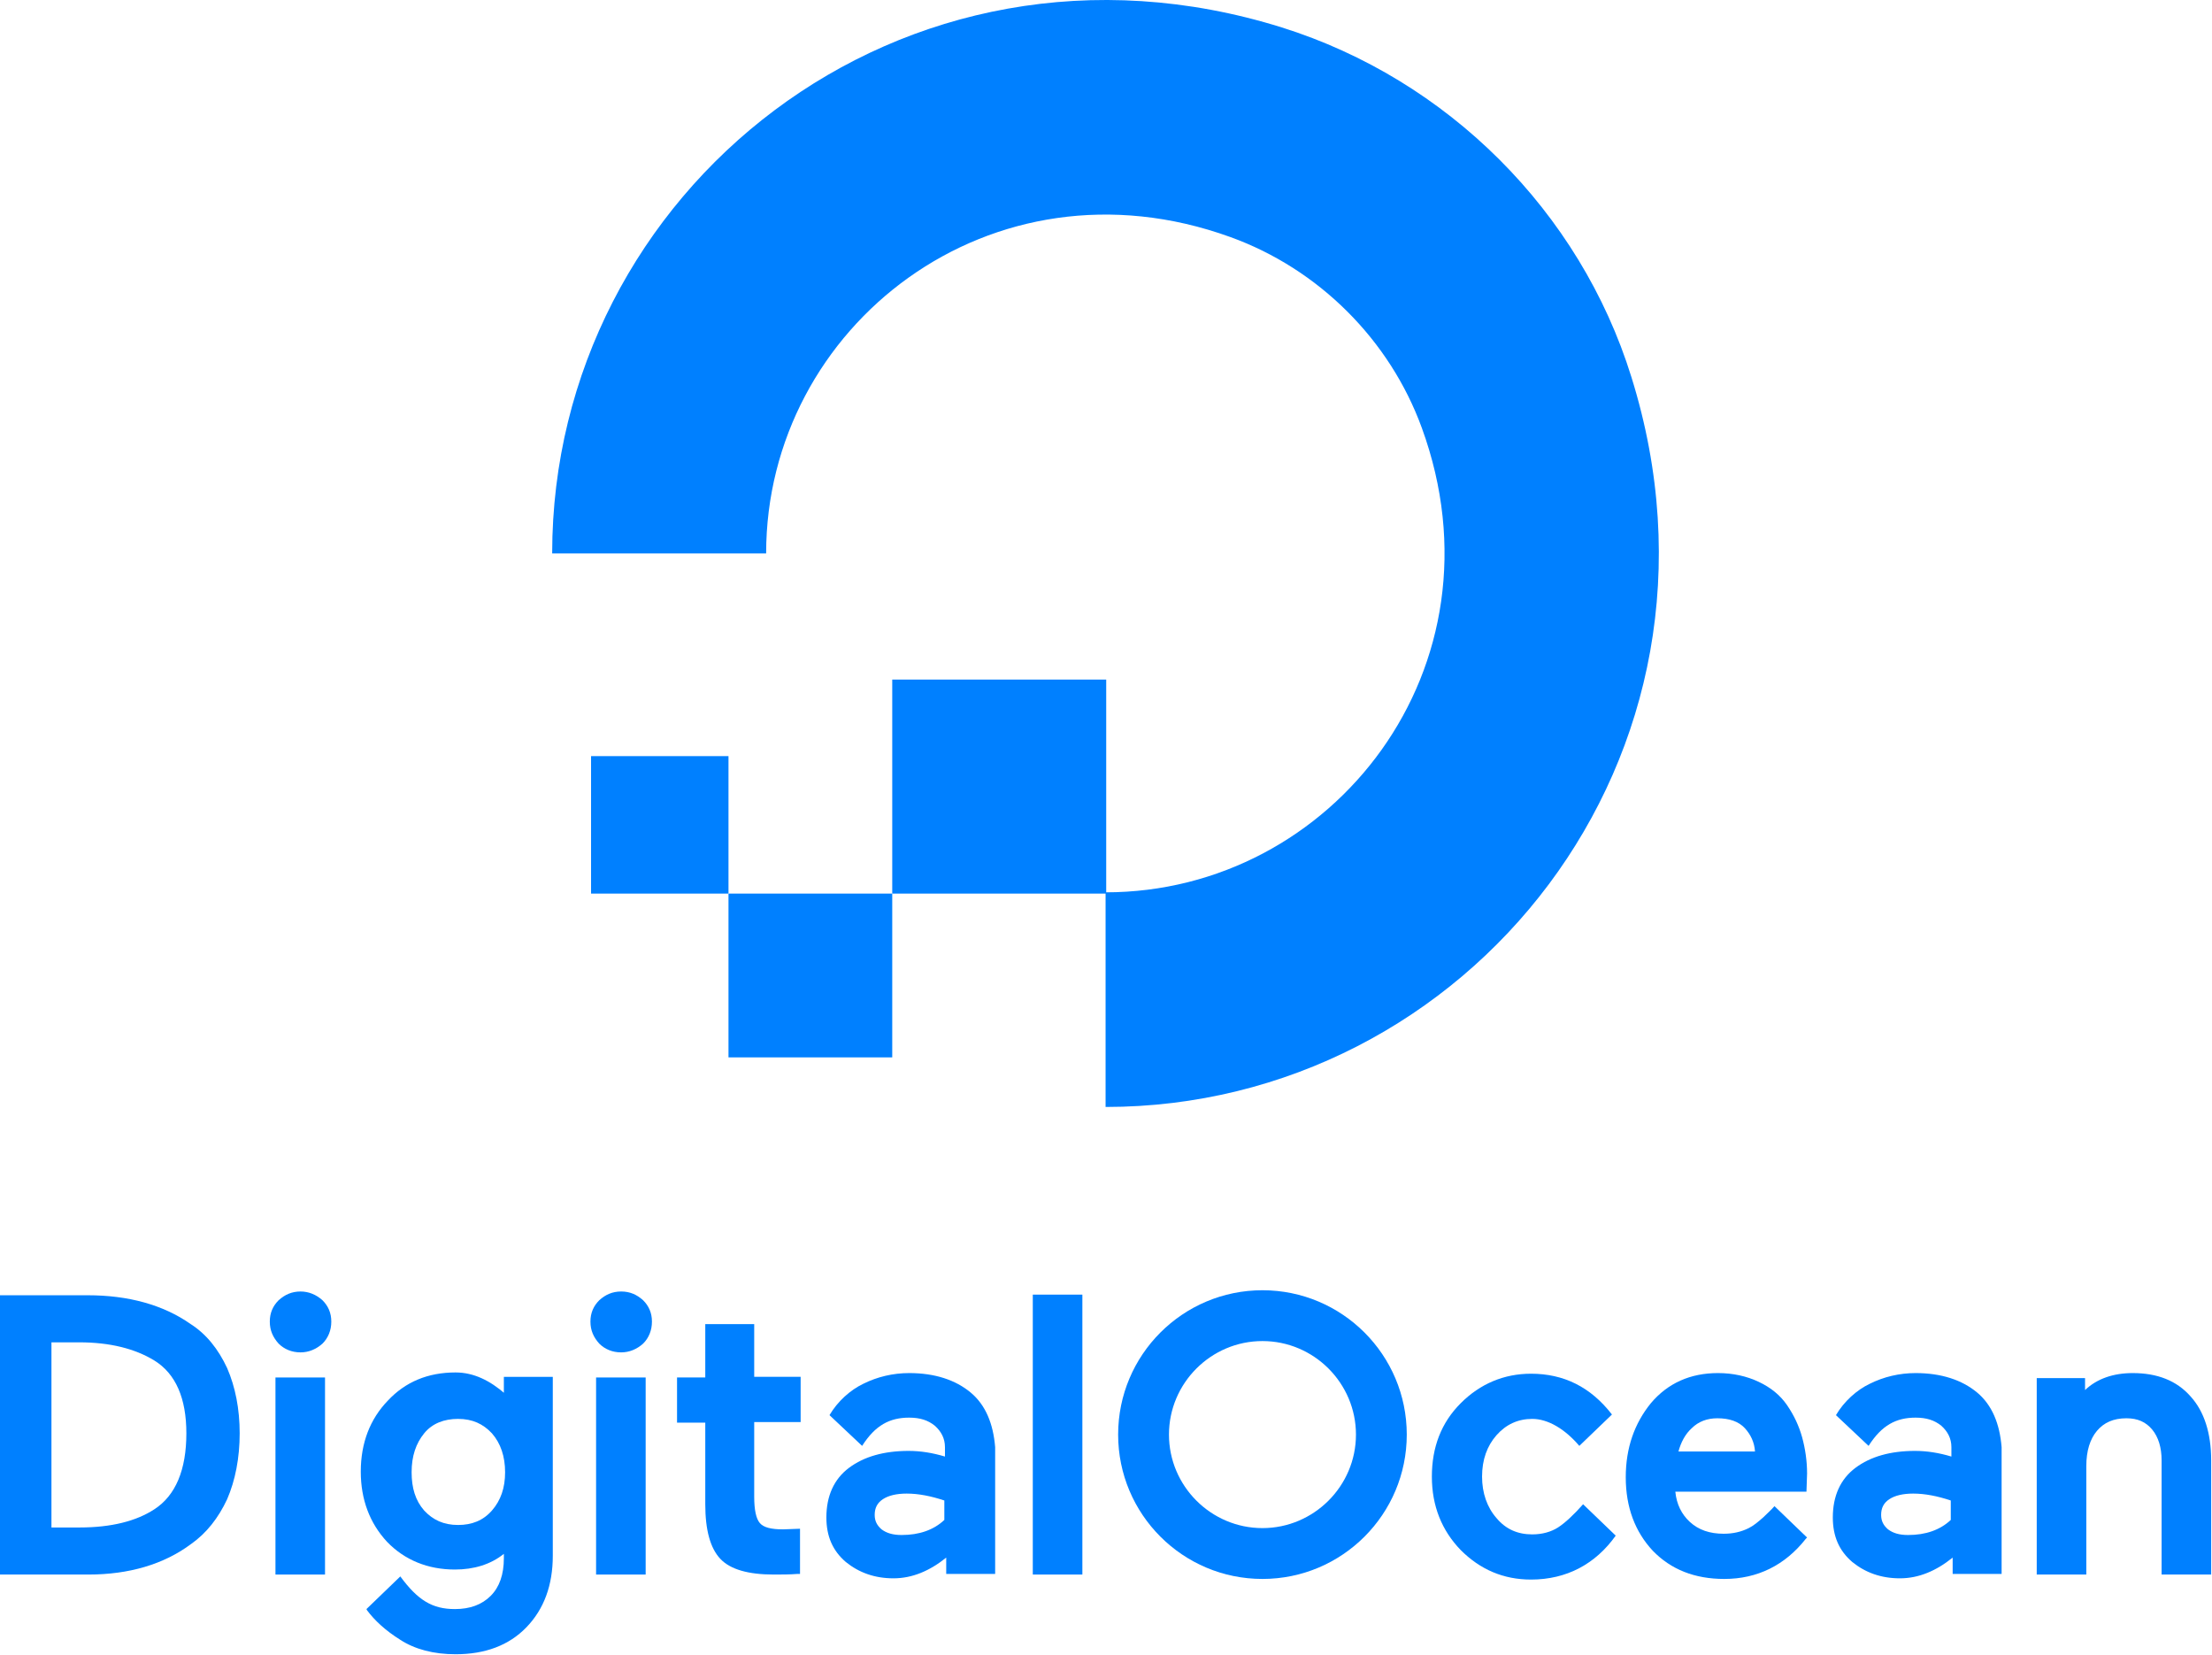
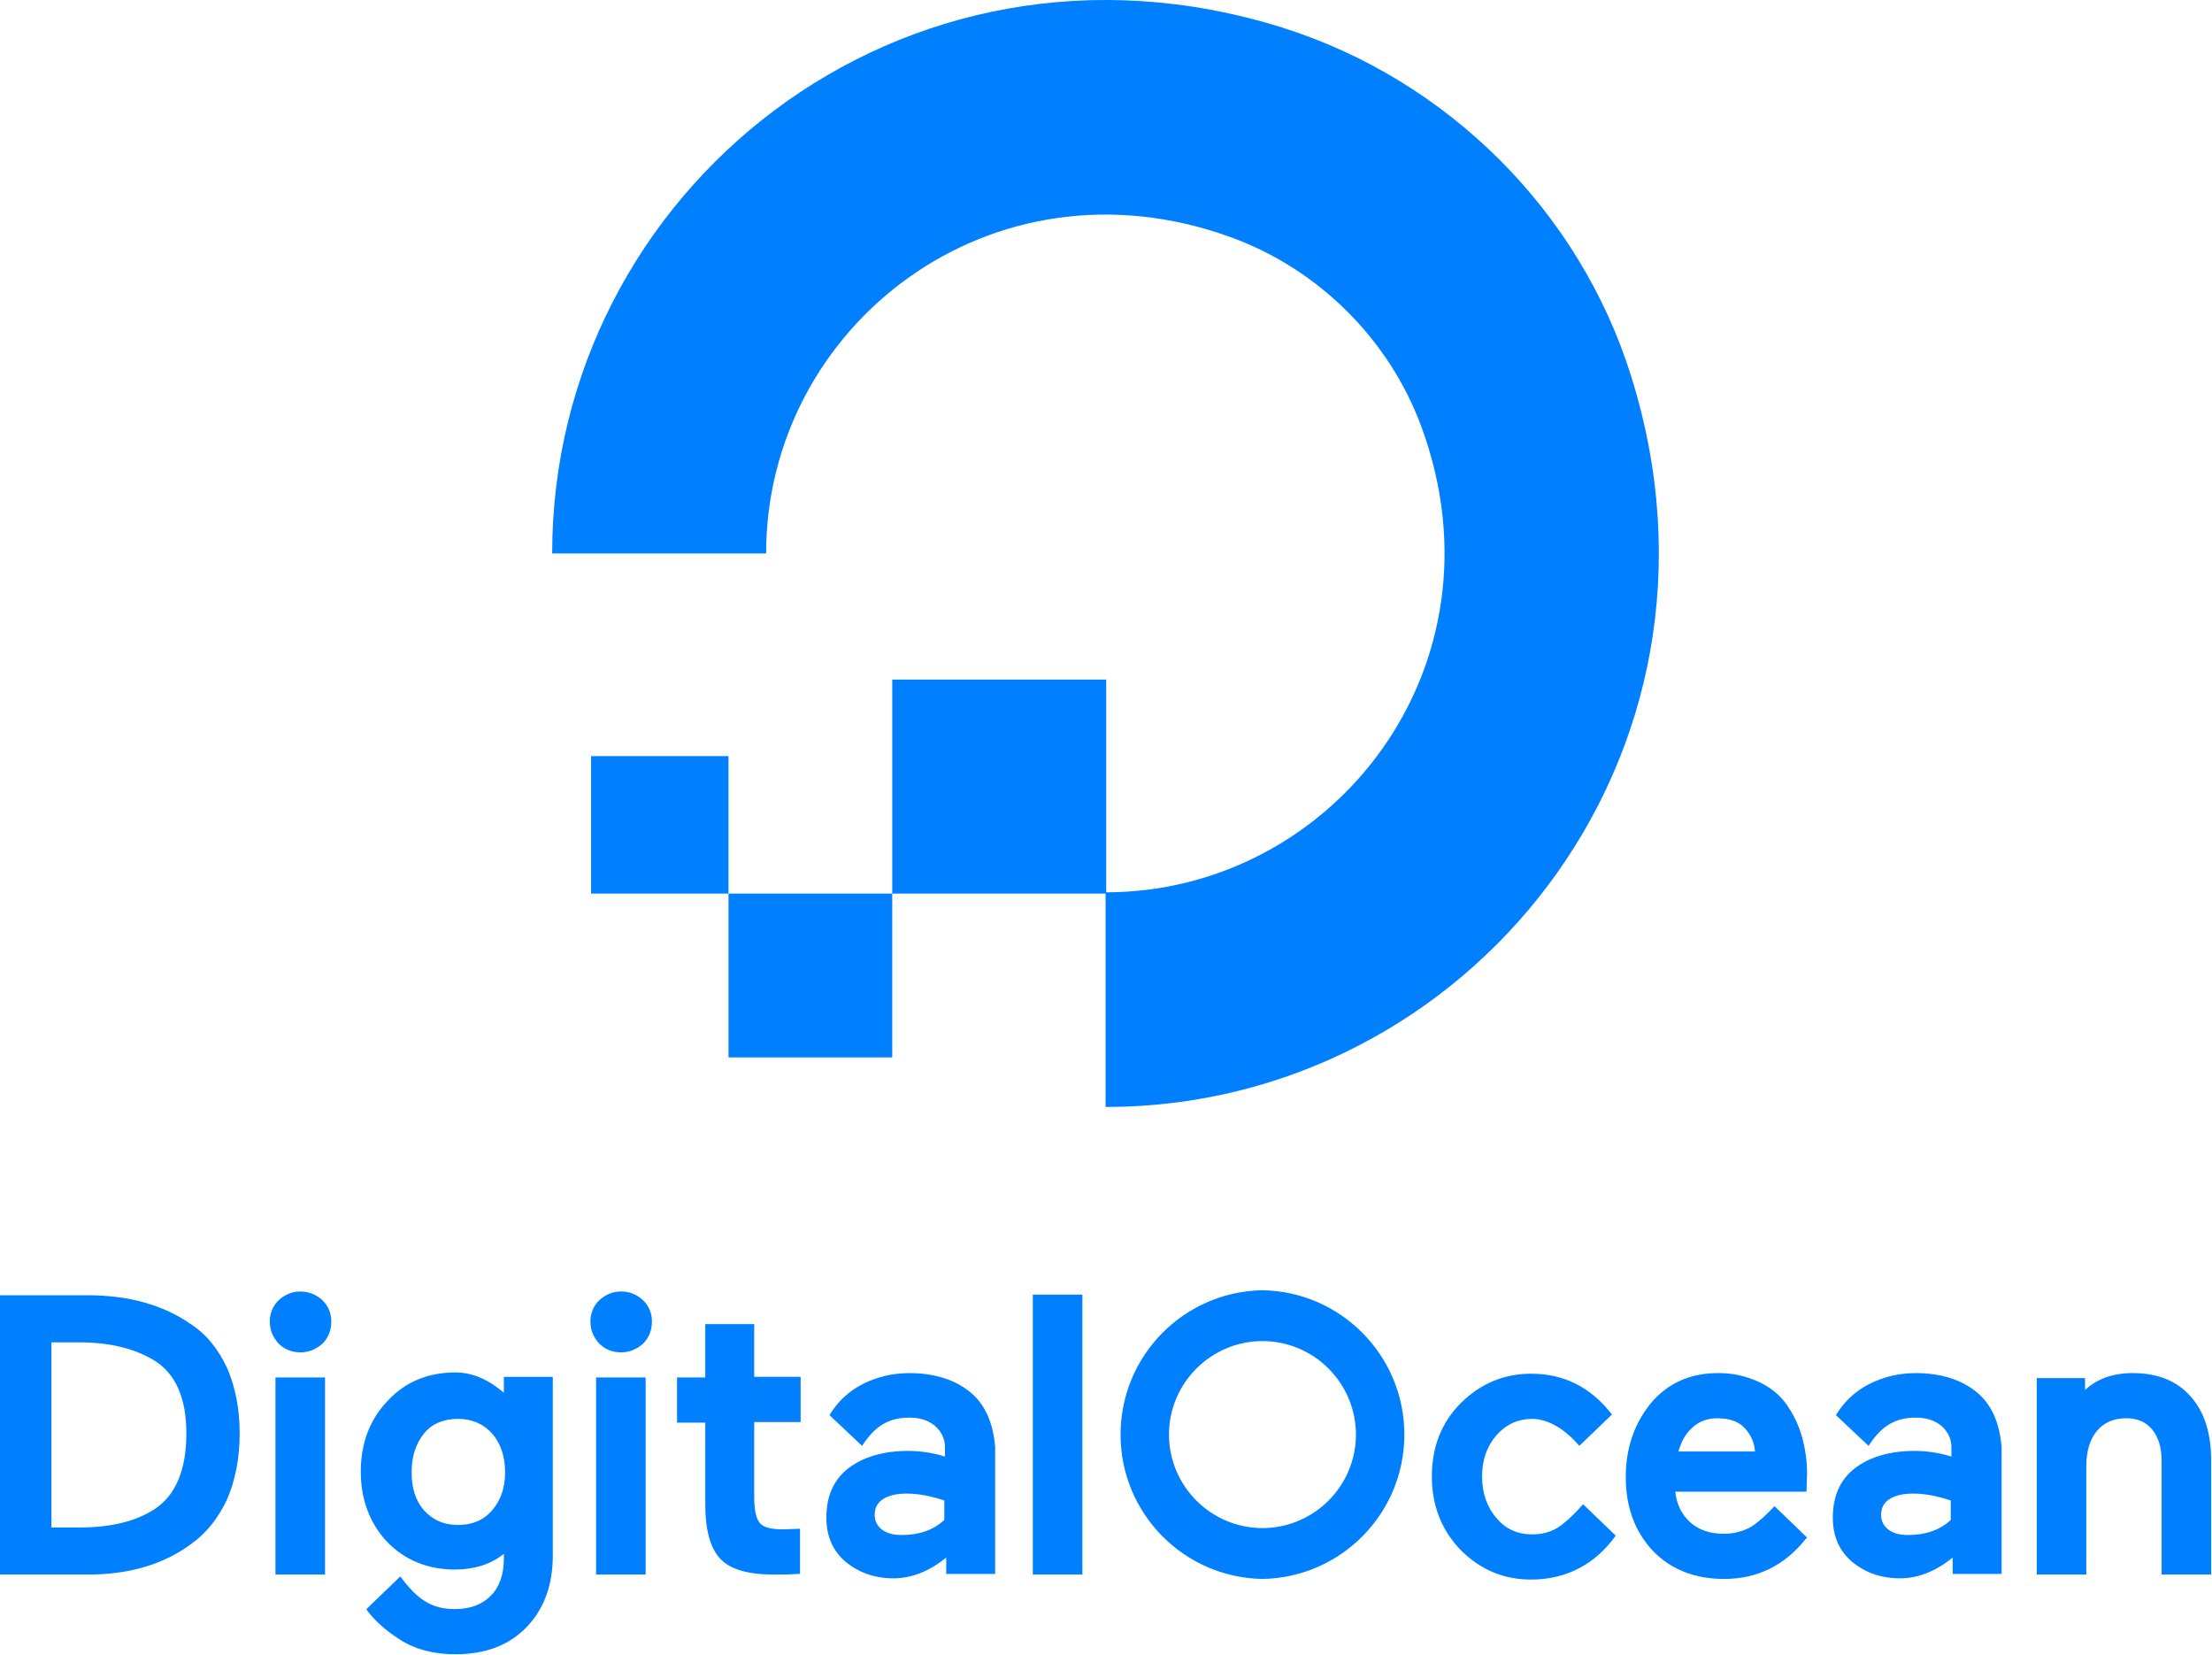
- <svg xmlns="http://www.w3.org/2000/svg" width="107" height="80" viewBox="0 0 107 80" fill="none">
-   <path d="M53.48 53.533V43.153C64.467 43.153 72.996 32.257 68.777 20.692C67.229 16.443 63.8 13.013 59.52 11.465C47.956 7.277 37.06 15.775 37.06 26.763H26.71C26.71 9.25 43.646 -4.409 62.009 1.328C70.022 3.847 76.426 10.221 78.915 18.234C84.651 36.597 70.993 53.533 53.48 53.533Z" fill="#0080FF" />
-   <path fill-rule="evenodd" clip-rule="evenodd" d="M53.51 43.214H43.16V32.864H53.51V43.214Z" fill="#0080FF" />
-   <path fill-rule="evenodd" clip-rule="evenodd" d="M43.16 51.135H35.239V43.214H43.16V51.135Z" fill="#0080FF" />
-   <path fill-rule="evenodd" clip-rule="evenodd" d="M35.239 43.214H28.591V36.566H35.239V43.214Z" fill="#0080FF" />
-   <path d="M9.227 64.035C7.891 63.094 6.192 62.639 4.249 62.639H0V76.145H4.28C6.222 76.145 7.922 75.66 9.257 74.658C9.986 74.142 10.562 73.414 10.987 72.503C11.382 71.593 11.594 70.5 11.594 69.316C11.594 68.132 11.382 67.07 10.987 66.159C10.562 65.249 9.986 64.52 9.227 64.035ZM2.489 64.915H3.824C5.312 64.915 6.526 65.219 7.467 65.795C8.499 66.433 9.015 67.616 9.015 69.316C9.015 71.076 8.499 72.321 7.467 72.989C6.586 73.565 5.372 73.869 3.855 73.869H2.489V64.915Z" fill="#0080FF" />
-   <path d="M14.539 62.457C14.114 62.457 13.78 62.608 13.476 62.882C13.203 63.155 13.051 63.489 13.051 63.913C13.051 64.338 13.203 64.672 13.476 64.976C13.749 65.249 14.114 65.401 14.539 65.401C14.933 65.401 15.297 65.249 15.601 64.976C15.874 64.703 16.026 64.338 16.026 63.913C16.026 63.489 15.874 63.155 15.601 62.882C15.297 62.608 14.933 62.457 14.539 62.457Z" fill="#0080FF" />
-   <path d="M15.722 66.615H13.325V76.145H15.722V66.615Z" fill="#0080FF" />
-   <path d="M24.433 67.404C23.705 66.767 22.916 66.372 22.035 66.372C20.7 66.372 19.607 66.827 18.758 67.738C17.908 68.618 17.452 69.771 17.452 71.168C17.452 72.503 17.877 73.656 18.727 74.567C19.577 75.447 20.7 75.903 22.005 75.903C22.916 75.903 23.735 75.66 24.373 75.144V75.356C24.373 76.145 24.16 76.752 23.735 77.177C23.31 77.602 22.734 77.815 22.005 77.815C20.913 77.815 20.214 77.39 19.364 76.236L17.726 77.815L17.756 77.875C18.12 78.361 18.636 78.847 19.364 79.302C20.063 79.757 20.973 80 22.035 80C23.462 80 24.615 79.575 25.465 78.695C26.315 77.815 26.74 76.661 26.74 75.235V66.585H24.373V67.404H24.433ZM23.796 73.049C23.371 73.535 22.825 73.748 22.157 73.748C21.459 73.748 20.943 73.505 20.518 73.049C20.093 72.564 19.911 71.957 19.911 71.198C19.911 70.409 20.123 69.802 20.518 69.316C20.913 68.831 21.489 68.618 22.157 68.618C22.855 68.618 23.371 68.861 23.796 69.316C24.221 69.802 24.433 70.439 24.433 71.198C24.433 71.957 24.221 72.564 23.796 73.049Z" fill="#0080FF" />
-   <path d="M31.232 66.615H28.834V76.145H31.232V66.615Z" fill="#0080FF" />
-   <path d="M30.048 62.457C29.623 62.457 29.29 62.608 28.986 62.882C28.713 63.155 28.561 63.489 28.561 63.913C28.561 64.338 28.713 64.672 28.986 64.976C29.259 65.249 29.623 65.401 30.048 65.401C30.443 65.401 30.807 65.249 31.111 64.976C31.384 64.703 31.536 64.338 31.536 63.913C31.536 63.489 31.384 63.155 31.111 62.882C30.807 62.608 30.473 62.457 30.048 62.457Z" fill="#0080FF" />
-   <path d="M36.483 64.035H34.116V66.615H32.75V68.8H34.116V72.746C34.116 73.99 34.358 74.871 34.844 75.386C35.33 75.903 36.21 76.145 37.424 76.145C37.819 76.145 38.213 76.145 38.577 76.115H38.699V73.93L37.879 73.96C37.303 73.96 36.938 73.869 36.756 73.656C36.574 73.444 36.483 73.019 36.483 72.382V68.77H38.729V66.584H36.483V64.035Z" fill="#0080FF" />
-   <path d="M52.357 62.608H49.959V76.145H52.357V62.608Z" fill="#0080FF" />
-   <path d="M76.578 72.746C76.153 73.231 75.698 73.656 75.364 73.869C75.03 74.081 74.605 74.203 74.119 74.203C73.421 74.203 72.845 73.96 72.389 73.414C71.934 72.898 71.691 72.2 71.691 71.41C71.691 70.591 71.934 69.923 72.389 69.407C72.845 68.891 73.421 68.618 74.119 68.618C74.878 68.618 75.698 69.104 76.396 69.923L77.974 68.406C76.942 67.07 75.637 66.433 74.059 66.433C72.754 66.433 71.6 66.918 70.659 67.859C69.718 68.8 69.263 69.984 69.263 71.41C69.263 72.837 69.749 74.021 70.659 74.962C71.6 75.902 72.723 76.388 74.059 76.388C75.789 76.388 77.185 75.629 78.156 74.263L76.578 72.746Z" fill="#0080FF" />
-   <path d="M86.442 67.95C86.108 67.465 85.653 67.1 85.076 66.827C84.5 66.554 83.832 66.402 83.103 66.402C81.768 66.402 80.675 66.888 79.856 67.859C79.067 68.831 78.642 70.014 78.642 71.441C78.642 72.898 79.097 74.081 79.947 74.992C80.827 75.903 81.98 76.358 83.407 76.358C85.016 76.358 86.351 75.69 87.353 74.415L87.413 74.355L85.835 72.837C85.683 73.019 85.471 73.201 85.289 73.383C85.046 73.596 84.834 73.778 84.591 73.899C84.226 74.081 83.832 74.172 83.377 74.172C82.709 74.172 82.162 73.99 81.738 73.596C81.343 73.232 81.1 72.746 81.04 72.139H87.383L87.413 71.259C87.413 70.652 87.322 70.045 87.171 69.498C87.019 68.952 86.776 68.436 86.442 67.95ZM81.191 70.196C81.313 69.741 81.525 69.347 81.829 69.073C82.162 68.74 82.587 68.588 83.073 68.588C83.65 68.588 84.105 68.74 84.409 69.073C84.682 69.377 84.864 69.741 84.894 70.196H81.191Z" fill="#0080FF" />
-   <path d="M95.639 67.343C94.91 66.736 93.909 66.402 92.664 66.402C91.875 66.402 91.116 66.585 90.449 66.918C89.811 67.222 89.204 67.768 88.81 68.436L88.84 68.466L90.388 69.923C91.025 68.922 91.723 68.557 92.664 68.557C93.18 68.557 93.575 68.679 93.909 68.952C94.212 69.225 94.394 69.559 94.394 69.984V70.439C93.787 70.257 93.211 70.166 92.634 70.166C91.45 70.166 90.479 70.439 89.751 70.986C89.022 71.532 88.658 72.351 88.658 73.383C88.658 74.294 88.961 74.992 89.599 75.538C90.236 76.054 90.995 76.328 91.906 76.328C92.816 76.328 93.666 75.963 94.455 75.326V76.115H96.823V69.984C96.731 68.861 96.367 67.95 95.639 67.343ZM91.389 72.503C91.663 72.321 92.057 72.23 92.543 72.23C93.12 72.23 93.727 72.351 94.364 72.564V73.505C93.848 73.99 93.15 74.233 92.3 74.233C91.875 74.233 91.572 74.142 91.329 73.96C91.116 73.778 90.995 73.565 90.995 73.262C90.995 72.928 91.116 72.685 91.389 72.503Z" fill="#0080FF" />
-   <path d="M105.958 67.525C105.291 66.767 104.35 66.402 103.166 66.402C102.225 66.402 101.436 66.675 100.859 67.222V66.645H98.522V76.145H100.92V70.894C100.92 70.166 101.102 69.589 101.436 69.195C101.77 68.8 102.225 68.588 102.863 68.588C103.409 68.588 103.803 68.77 104.107 69.134C104.41 69.498 104.562 70.014 104.562 70.621V76.145H106.96V70.621C106.96 69.316 106.626 68.254 105.958 67.525Z" fill="#0080FF" />
-   <path d="M46.954 67.343C46.226 66.736 45.224 66.402 43.98 66.402C43.191 66.402 42.432 66.585 41.764 66.918C41.127 67.222 40.52 67.768 40.125 68.436L40.156 68.466L41.703 69.923C42.341 68.922 43.039 68.557 43.98 68.557C44.496 68.557 44.891 68.679 45.224 68.952C45.528 69.225 45.71 69.559 45.71 69.984V70.439C45.103 70.257 44.526 70.166 43.95 70.166C42.766 70.166 41.795 70.439 41.066 70.986C40.338 71.532 39.974 72.351 39.974 73.383C39.974 74.294 40.277 74.992 40.914 75.538C41.552 76.054 42.311 76.328 43.221 76.328C44.132 76.328 44.981 75.963 45.771 75.326V76.115H48.138V69.984C48.047 68.861 47.683 67.95 46.954 67.343ZM42.705 72.503C42.978 72.321 43.373 72.23 43.858 72.23C44.435 72.23 45.042 72.351 45.68 72.564V73.505C45.164 73.99 44.466 74.233 43.616 74.233C43.191 74.233 42.887 74.142 42.644 73.96C42.432 73.778 42.311 73.565 42.311 73.262C42.311 72.928 42.432 72.685 42.705 72.503Z" fill="#0080FF" />
-   <path d="M61.068 76.358C57.213 76.358 54.087 73.231 54.087 69.377C54.087 65.522 57.213 62.396 61.068 62.396C64.923 62.396 68.049 65.522 68.049 69.377C68.049 73.231 64.923 76.358 61.068 76.358ZM61.068 64.854C58.579 64.854 56.546 66.888 56.546 69.377C56.546 71.866 58.579 73.899 61.068 73.899C63.557 73.899 65.591 71.866 65.591 69.377C65.591 66.888 63.557 64.854 61.068 64.854Z" fill="#0080FF" />
+ <svg xmlns="http://www.w3.org/2000/svg" fill="none" viewBox="0 0 107 80">
+   <defs />
+   <path fill="#0080FF" d="M53.48 53.533v-10.38c10.987 0 19.516-10.896 15.297-22.46-1.548-4.25-4.977-7.68-9.257-9.228-11.564-4.188-22.46 4.31-22.46 15.298H26.71C26.71 9.25 43.646-4.41 62.009 1.328c8.013 2.52 14.417 8.893 16.906 16.906 5.736 18.363-7.922 35.3-25.435 35.3z" />
+   <path fill="#0080FF" fill-rule="evenodd" d="M53.51 43.214H43.16v-10.35h10.35v10.35zM43.16 51.135H35.24v-7.921h7.921v7.921zM35.239 43.214h-6.647v-6.648h6.647v6.648z" clip-rule="evenodd" />
+   <path fill="#0080FF" d="M9.227 64.035c-1.336-.941-3.035-1.396-4.978-1.396H0v13.506h4.28c1.942 0 3.642-.485 4.977-1.487.729-.516 1.306-1.244 1.73-2.155.395-.91.607-2.003.607-3.187 0-1.184-.212-2.246-.607-3.157-.425-.91-1.001-1.639-1.76-2.124zm-6.738.88h1.335c1.488 0 2.702.304 3.643.88 1.032.638 1.548 1.821 1.548 3.521 0 1.76-.516 3.005-1.548 3.673-.88.576-2.095.88-3.612.88H2.489v-8.954zM14.539 62.457c-.425 0-.76.151-1.063.425a1.395 1.395 0 00-.425 1.032c0 .424.152.758.425 1.062.273.273.638.425 1.063.425.394 0 .758-.152 1.062-.425.273-.273.425-.638.425-1.063 0-.424-.152-.758-.425-1.031a1.572 1.572 0 00-1.062-.425zM15.722 66.615h-2.397v9.53h2.397v-9.53zM24.433 67.404c-.728-.637-1.517-1.032-2.398-1.032-1.335 0-2.428.455-3.277 1.366-.85.88-1.306 2.033-1.306 3.43 0 1.335.425 2.488 1.275 3.399.85.88 1.973 1.336 3.278 1.336.91 0 1.73-.243 2.368-.76v.213c0 .79-.213 1.396-.638 1.821-.425.425-1.001.638-1.73.638-1.092 0-1.79-.425-2.64-1.579l-1.64 1.579.03.06c.365.486.881.972 1.61 1.427.698.455 1.608.698 2.67.698 1.427 0 2.58-.425 3.43-1.305.85-.88 1.275-2.034 1.275-3.46v-8.65h-2.367v.819h.06zm-.637 5.645c-.425.486-.971.698-1.64.698-.697 0-1.213-.242-1.638-.698-.425-.485-.607-1.092-.607-1.851 0-.79.212-1.396.607-1.882s.971-.698 1.639-.698c.698 0 1.214.243 1.639.698.425.486.637 1.123.637 1.882 0 .759-.212 1.366-.637 1.851zM31.232 66.615h-2.398v9.53h2.398v-9.53zM30.048 62.457c-.425 0-.758.151-1.062.425a1.395 1.395 0 00-.425 1.032c0 .424.152.758.425 1.062.273.273.637.425 1.062.425.395 0 .76-.152 1.063-.425.273-.273.425-.638.425-1.063 0-.424-.152-.758-.425-1.031-.304-.274-.638-.425-1.063-.425zM36.483 64.035h-2.367v2.58H32.75V68.8h1.366v3.946c0 1.244.242 2.125.728 2.64.486.517 1.366.76 2.58.76.395 0 .79 0 1.153-.031h.122V73.93l-.82.03c-.576 0-.94-.091-1.123-.304-.182-.212-.273-.637-.273-1.274V68.77h2.246v-2.186h-2.246v-2.55zM52.357 62.608h-2.398v13.537h2.398V62.608zM76.578 72.746c-.425.486-.88.91-1.214 1.123-.334.212-.759.334-1.245.334-.698 0-1.274-.243-1.73-.79-.455-.515-.698-1.213-.698-2.003 0-.82.243-1.487.698-2.003.456-.516 1.032-.789 1.73-.789.76 0 1.579.486 2.277 1.305l1.578-1.517c-1.032-1.336-2.337-1.973-3.915-1.973-1.305 0-2.459.485-3.4 1.426-.94.941-1.396 2.125-1.396 3.551 0 1.427.486 2.61 1.396 3.552.941.94 2.064 1.426 3.4 1.426 1.73 0 3.126-.759 4.097-2.125l-1.578-1.517zM86.442 67.95c-.334-.485-.789-.85-1.366-1.123a4.591 4.591 0 00-1.973-.425c-1.335 0-2.428.486-3.247 1.457-.79.972-1.214 2.155-1.214 3.582 0 1.457.455 2.64 1.305 3.551.88.91 2.033 1.366 3.46 1.366 1.609 0 2.944-.668 3.946-1.943l.06-.06-1.578-1.518c-.152.182-.364.364-.546.546-.243.213-.456.395-.698.516a2.647 2.647 0 01-1.214.273c-.668 0-1.215-.182-1.64-.576-.394-.364-.637-.85-.697-1.457h6.343l.03-.88c0-.607-.09-1.214-.242-1.76a5.154 5.154 0 00-.729-1.549zm-5.25 2.246c.12-.455.333-.85.637-1.123.334-.333.758-.485 1.244-.485.577 0 1.032.152 1.336.485.273.304.455.668.485 1.123h-3.703zM95.639 67.343c-.729-.607-1.73-.94-2.975-.94-.789 0-1.548.181-2.215.515a3.927 3.927 0 00-1.64 1.518l.031.03 1.548 1.457c.637-1.001 1.335-1.366 2.276-1.366.516 0 .91.122 1.245.395.303.273.485.607.485 1.032v.455a6.064 6.064 0 00-1.76-.273c-1.184 0-2.155.273-2.883.82-.729.546-1.093 1.365-1.093 2.397 0 .91.303 1.609.94 2.155.638.516 1.397.79 2.308.79.91 0 1.76-.365 2.55-1.002v.789h2.367v-6.131c-.092-1.123-.456-2.034-1.184-2.64zm-4.25 5.16c.274-.182.668-.273 1.154-.273.577 0 1.184.121 1.821.334v.94c-.516.486-1.214.73-2.064.73-.425 0-.728-.092-.971-.274-.213-.182-.334-.395-.334-.698 0-.334.121-.577.394-.759zM105.958 67.525c-.667-.758-1.608-1.123-2.792-1.123-.941 0-1.73.273-2.307.82v-.577h-2.337v9.5h2.398v-5.25c0-.729.182-1.306.516-1.7.334-.395.789-.607 1.427-.607.546 0 .94.182 1.244.546.303.364.455.88.455 1.487v5.524h2.398v-5.524c0-1.305-.334-2.367-1.002-3.096zM46.954 67.343c-.728-.607-1.73-.94-2.974-.94-.79 0-1.548.181-2.216.515a3.927 3.927 0 00-1.639 1.518l.03.03 1.548 1.457c.638-1.001 1.336-1.366 2.277-1.366.516 0 .91.122 1.244.395.304.273.486.607.486 1.032v.455a6.065 6.065 0 00-1.76-.273c-1.184 0-2.155.273-2.884.82-.728.546-1.093 1.365-1.093 2.397 0 .91.304 1.609.941 2.155.638.516 1.397.79 2.307.79.91 0 1.76-.365 2.55-1.002v.789h2.367v-6.131c-.09-1.123-.455-2.034-1.184-2.64zm-4.249 5.16c.273-.182.668-.273 1.154-.273.576 0 1.183.121 1.82.334v.94c-.515.486-1.213.73-2.063.73-.425 0-.729-.092-.972-.274-.212-.182-.333-.395-.333-.698 0-.334.121-.577.394-.759zM61.068 76.358a6.982 6.982 0 010-13.962 6.982 6.982 0 010 13.962zm0-11.504a4.534 4.534 0 00-4.522 4.523 4.534 4.534 0 004.522 4.522 4.534 4.534 0 004.523-4.522 4.534 4.534 0 00-4.523-4.523z" />
</svg>
